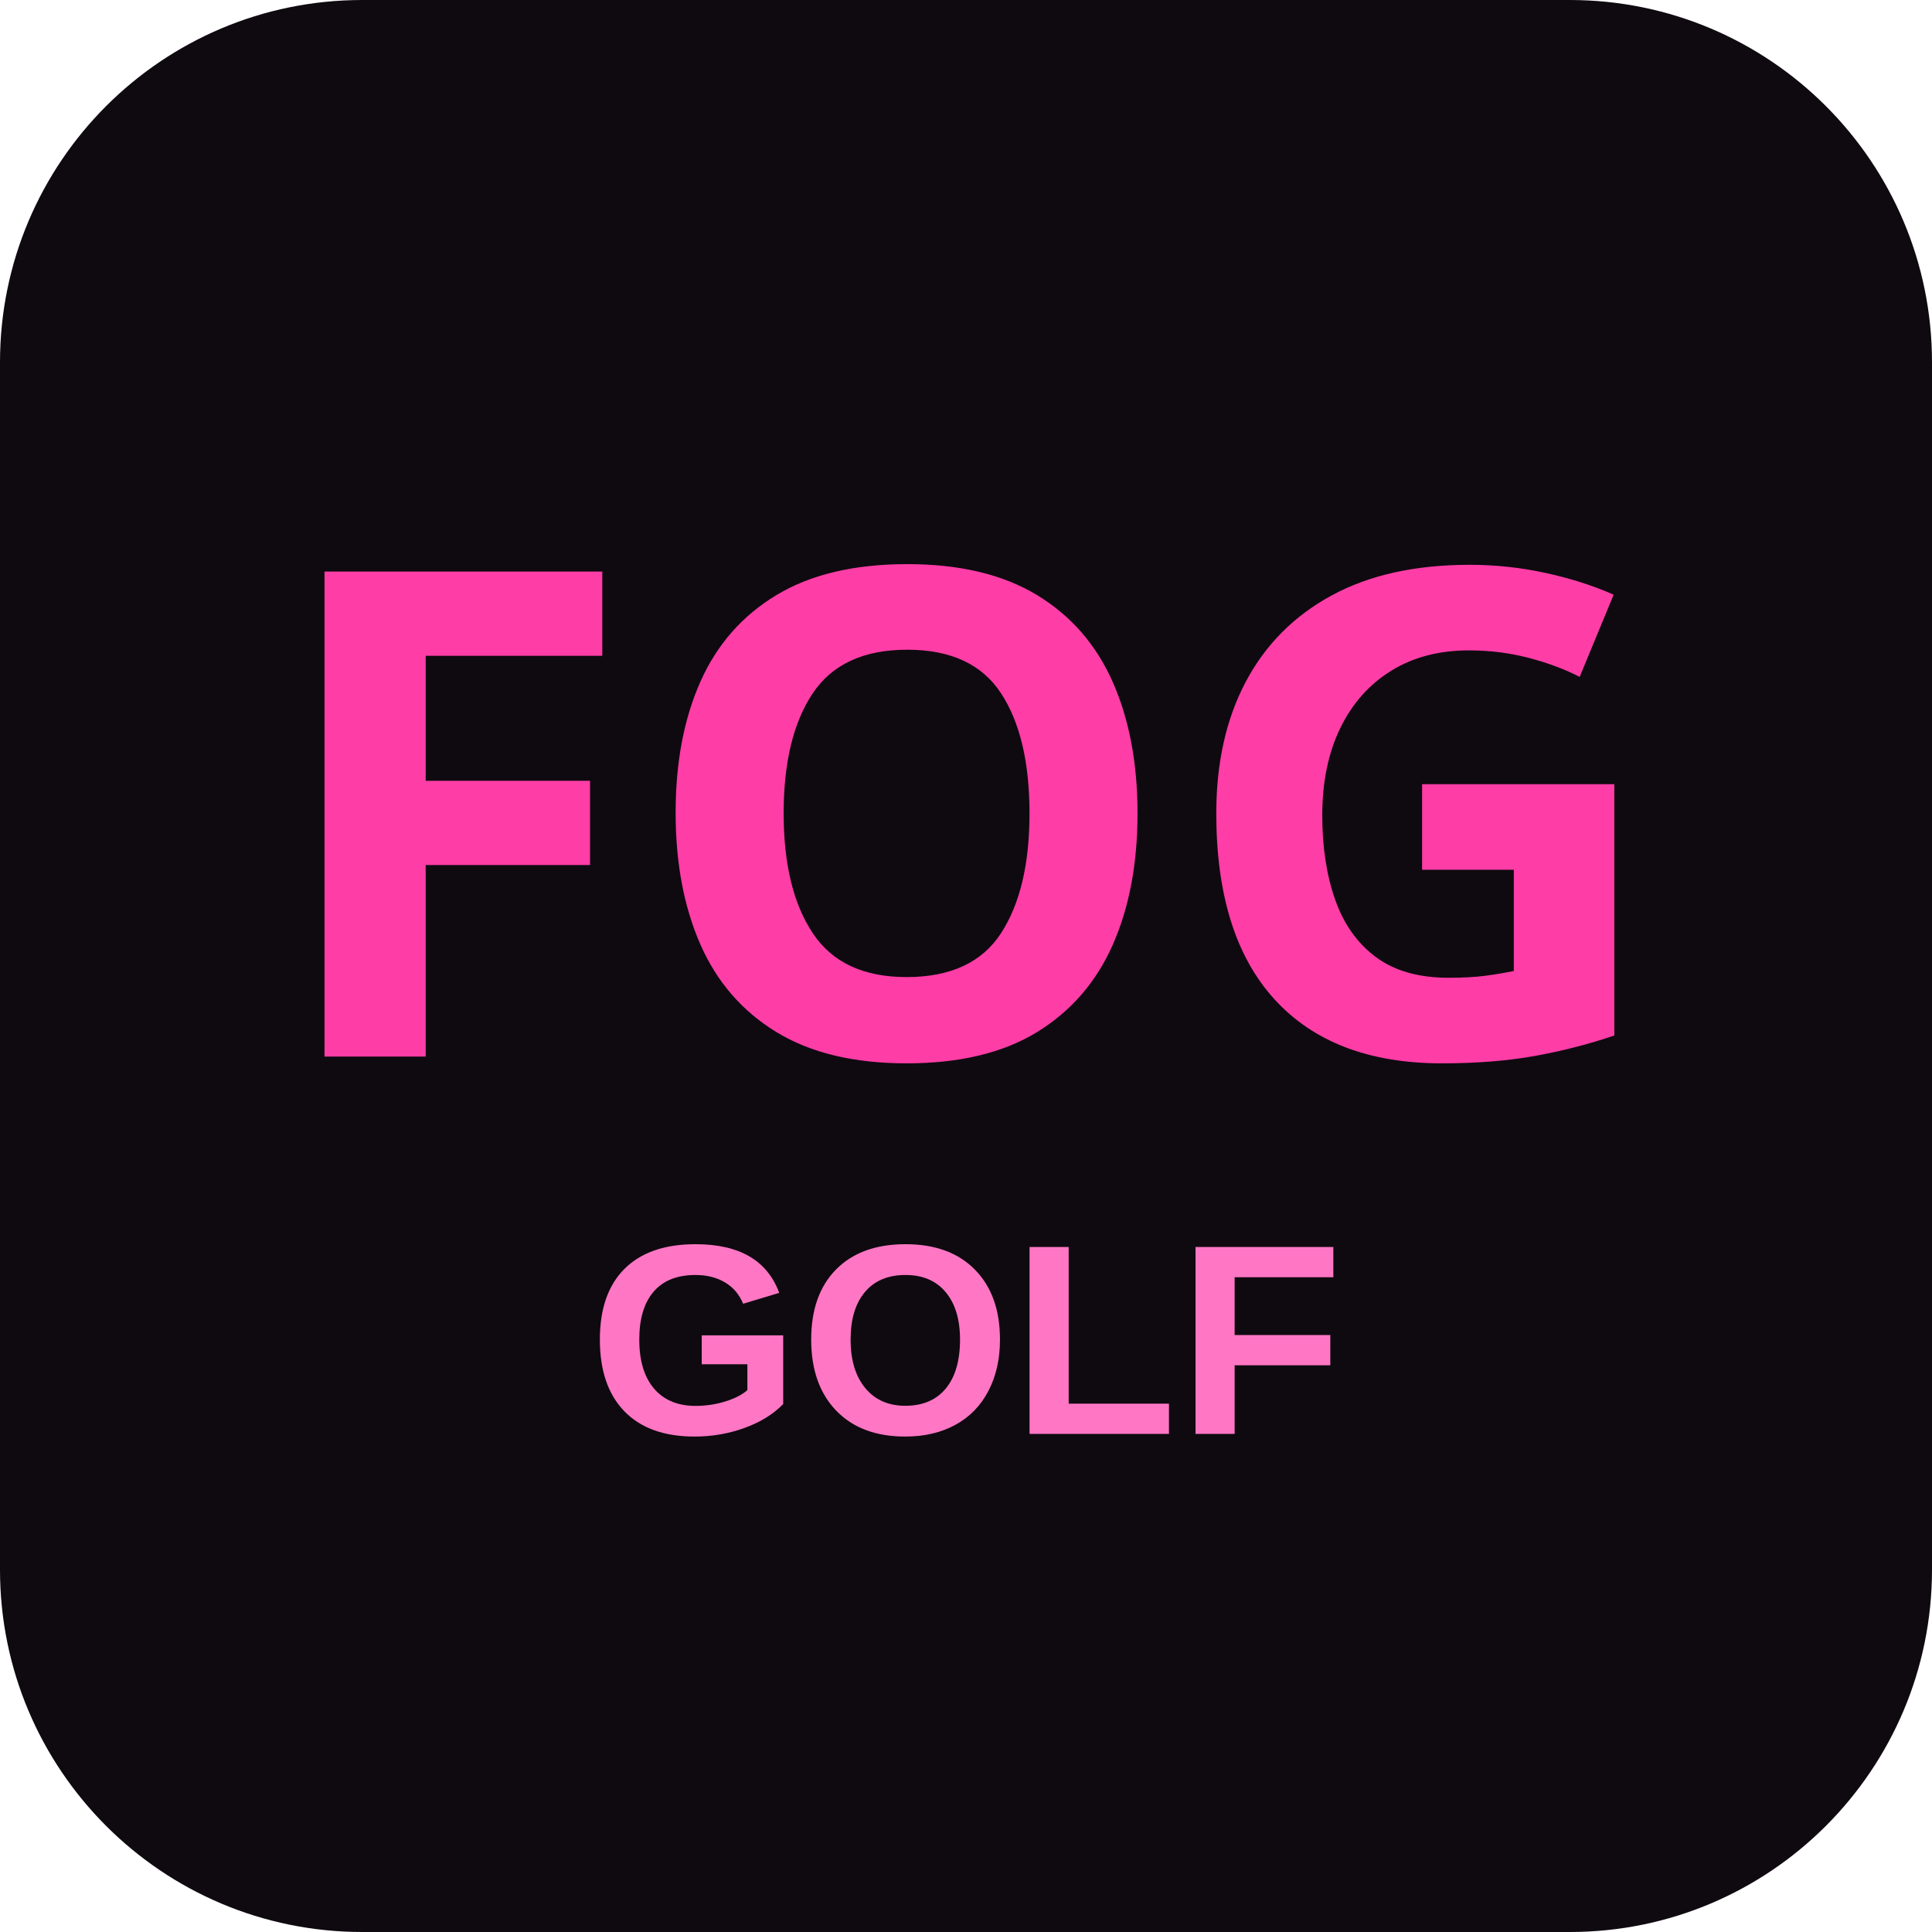
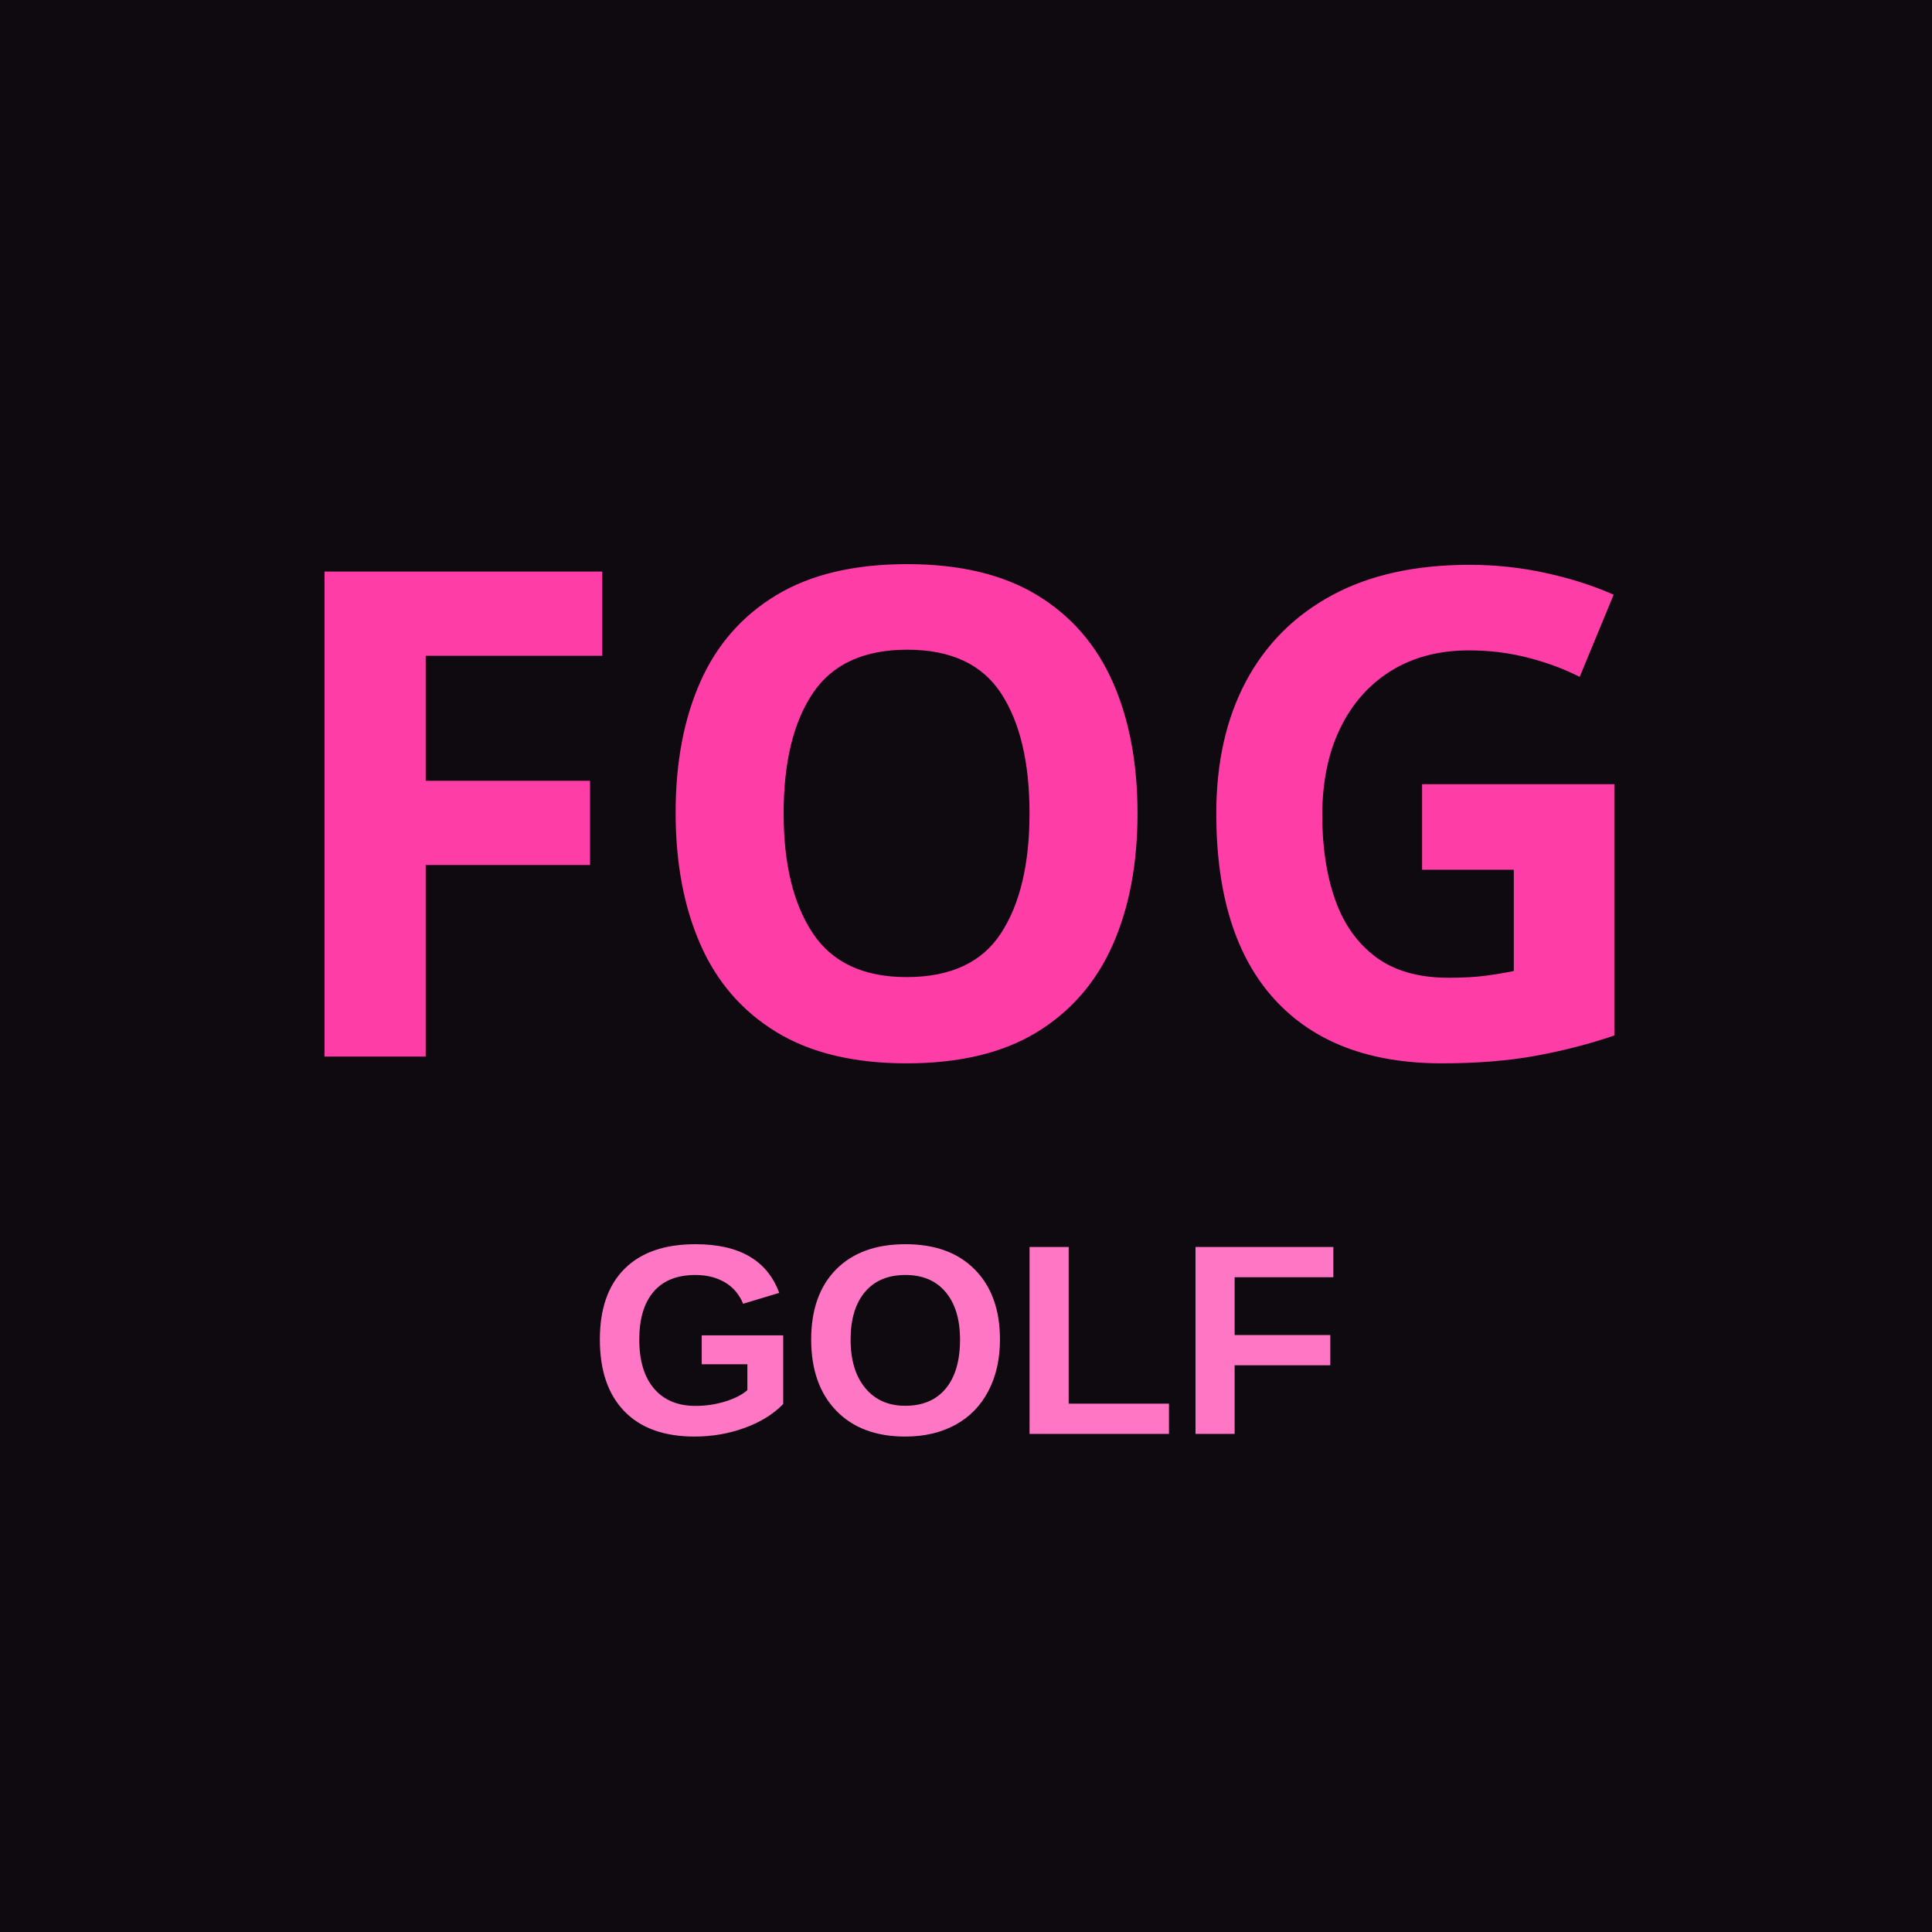
<svg xmlns="http://www.w3.org/2000/svg" viewBox="0 0 1024 1024">
-   <rect width="1024" height="1024" rx="192" fill="#0f0a10" />
+   <rect width="1024" height="1024" fill="#0f0a10" />
  <text x="512" y="560" font-family="Arial Black,sans-serif" font-weight="900" font-size="360" fill="#ff3da7" text-anchor="middle">FOG</text>
  <text x="512" y="760" font-family="Arial,sans-serif" font-weight="700" font-size="144" fill="#ff77c4" text-anchor="middle">GOLF</text>
</svg>
